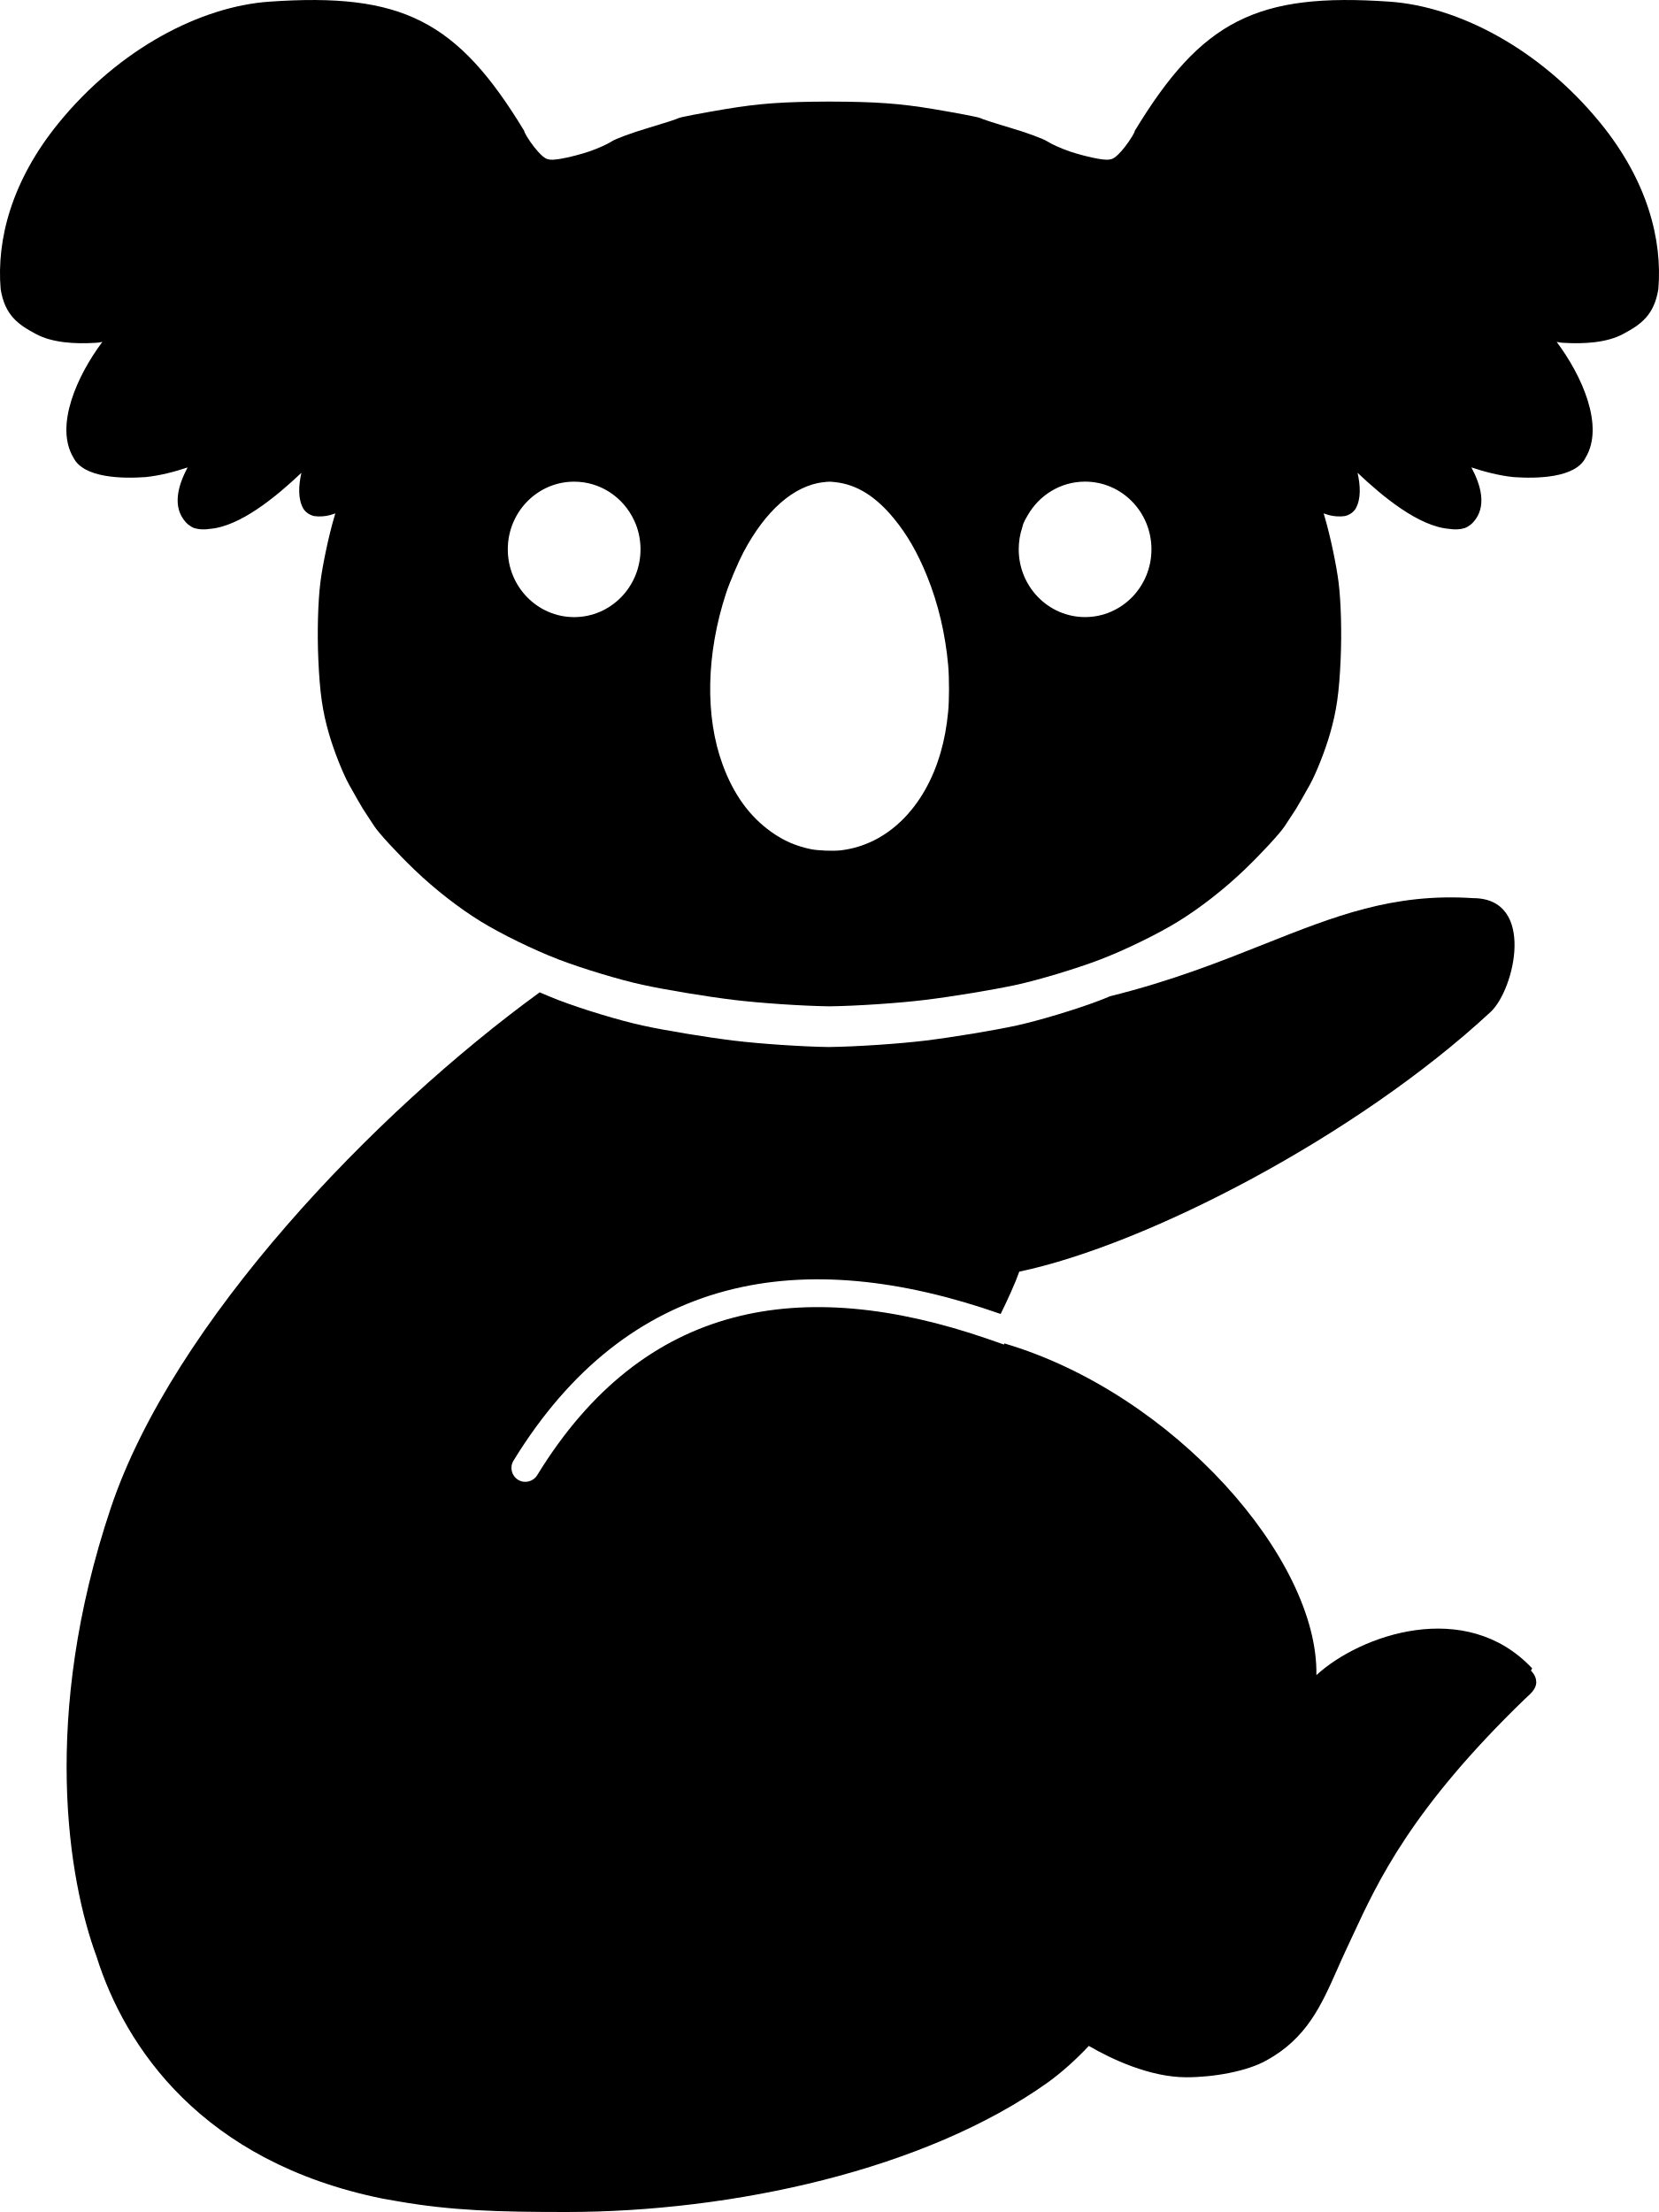
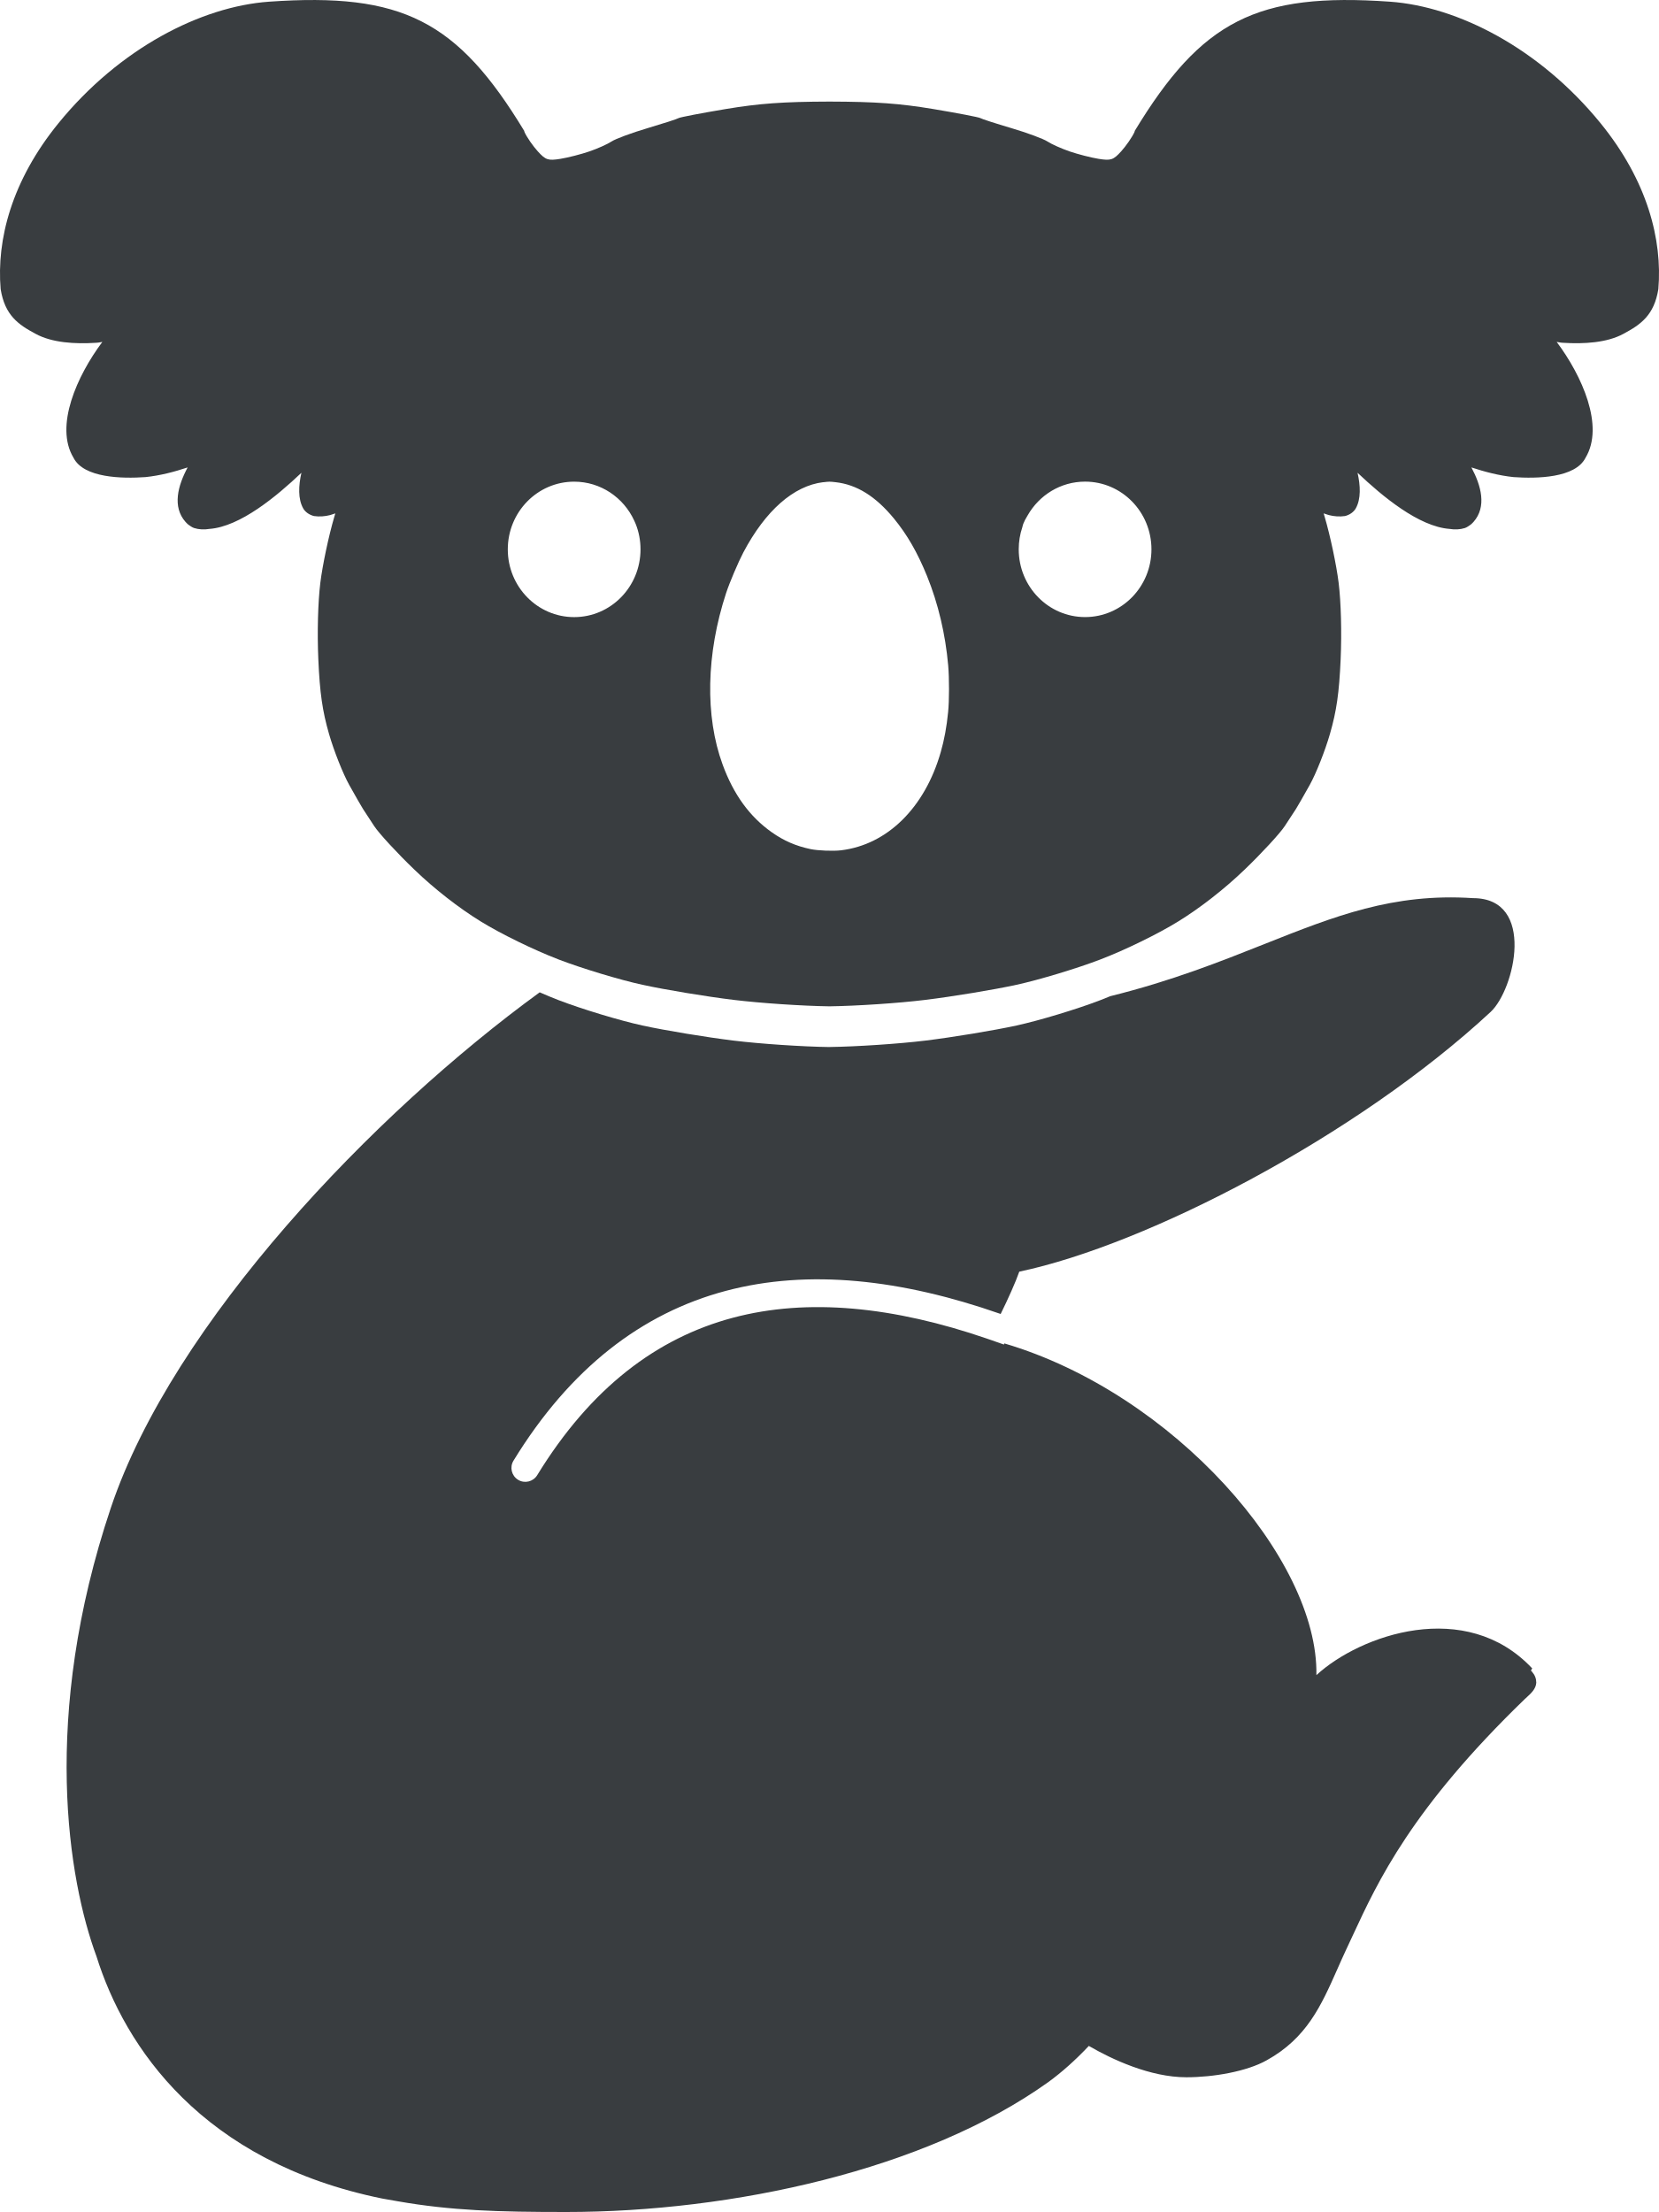
- <svg xmlns="http://www.w3.org/2000/svg" viewBox="0 0 48 64" class="koabana-logo" fill="currentColor">
+ <svg xmlns="http://www.w3.org/2000/svg" viewBox="0 0 48 64" class="koabana-logo" fill="#393d40">
  <path class="body" d="M 3.209,43.62 C 5.007,38.27 10.803,32.214 15.615,28.711 c 0.187,0.082 0.369,0.157 0.538,0.223 0.679,0.261 1.775,0.593 2.435,0.737 0.66,0.144 1.848,0.34 2.64,0.437 0.771,0.094 1.998,0.176 2.768,0.186 L 24,30.293 h 9.16e-4 9.76e-4 0.001 8.54e-4 c 0.771,-0.01 1.998,-0.091 2.768,-0.185 0.792,-0.097 1.98,-0.293 2.64,-0.437 0.66,-0.144 1.756,-0.475 2.435,-0.737 0.089,-0.034 0.182,-0.071 0.276,-0.111 1.777,-0.441 3.184,-1.001 4.459,-1.508 2.031,-0.807 3.725,-1.481 6.037,-1.329 1.829,0 1.205,2.646 0.51,3.292 -3.867,3.589 -9.941,6.737 -13.638,7.515 -0.103,0.298 -0.323,0.787 -0.538,1.224 l -0.021,-0.007 c -2.846,-0.994 -5.532,-1.3 -7.936,-0.66 -2.415,0.643 -4.494,2.227 -6.139,4.912 -0.116,0.189 -0.056,0.437 0.133,0.553 0.189,0.116 0.437,0.056 0.553,-0.133 1.555,-2.538 3.476,-3.973 5.661,-4.555 2.171,-0.578 4.652,-0.326 7.369,0.609 l -4.27e-4,8.24e-4 c 0.003,9.77e-4 0.006,0.002 0.01,0.003 0.028,0.01 0.057,0.02 0.085,0.029 l 0.38,0.133 0.011,-0.033 c 4.89,1.443 9.092,6.237 9.029,9.598 1.267,-1.166 4.324,-2.241 6.244,-0.195 l -0.039,0.065 c 0.026,0.013 0.039,0.039 0.039,0.039 0.079,0.091 0.118,0.194 0.118,0.311 -0.012,0.182 -0.151,0.307 -0.297,0.44 l -0.03,0.027 c -3.281,3.171 -4.257,5.281 -4.978,6.835 -0.071,0.154 -0.14,0.303 -0.208,0.446 -0.087,0.185 -0.167,0.368 -0.247,0.548 l -8.55e-4,0.002 c -0.462,1.042 -0.88,1.984 -2.038,2.625 -0.575,0.324 -1.541,0.492 -2.325,0.492 -1.045,0 -2.155,-0.518 -2.822,-0.907 -0.392,0.415 -0.784,0.764 -1.176,1.049 C 26.775,62.782 21.197,64 16.377,64 14.404,64 13.059,63.961 11.504,63.689 l -0.444,-0.078 C 5.848,62.549 3.614,59.232 2.791,56.602 1.981,54.413 1.171,49.684 3.209,43.62 Z" />
  <path class="head" d="m 23.996,2.939 c -1.341,0.004 -2.027,0.054 -2.999,0.216 -0.707,0.118 -1.319,0.236 -1.36,0.261 -0.041,0.026 -0.447,0.157 -0.902,0.292 -0.456,0.135 -0.924,0.308 -1.04,0.385 -0.116,0.077 -0.405,0.207 -0.643,0.288 -0.238,0.082 -0.613,0.178 -0.834,0.214 -0.36,0.058 -0.429,0.036 -0.658,-0.216 -0.133,-0.146 -0.319,-0.407 -0.392,-0.574 l 0.004,-0.01 C 13.234,0.595 11.638,-0.223 7.782,0.049 5.819,0.189 3.459,1.395 1.694,3.562 0.333,5.233 -0.102,6.939 0.019,8.366 0.141,9.122 0.528,9.391 1.029,9.658 1.503,9.918 2.167,9.957 2.778,9.918 c 0.041,-4.883e-4 0.082,-0.008 0.122,-0.015 0.02,-0.004 0.04,-0.007 0.061,-0.01 -0.731,0.976 -1.387,2.436 -0.835,3.35 0.295,0.59 1.412,0.608 2.084,0.561 0.419,-0.044 0.828,-0.15 1.219,-0.28 -0.282,0.526 -0.45,1.137 -0.061,1.577 0.027,0.031 0.053,0.054 0.079,0.077 0.053,0.038 0.106,0.077 0.167,0.099 0.14,0.045 0.297,0.051 0.445,0.026 0.89,-0.065 1.945,-0.944 2.662,-1.624 -0.083,0.368 -0.105,0.758 0.055,1.037 0.027,0.047 0.071,0.093 0.124,0.131 0.053,0.038 0.123,0.069 0.184,0.084 0.157,0.022 0.314,0.012 0.471,-0.029 0.05,-0.015 0.099,-0.031 0.147,-0.048 l -0.032,0.108 c -0.158,0.534 -0.339,1.39 -0.402,1.901 -0.069,0.563 -0.092,1.437 -0.058,2.213 0.043,0.974 0.118,1.495 0.311,2.164 0.14,0.485 0.402,1.146 0.583,1.47 0.181,0.324 0.36,0.637 0.399,0.696 l 0.323,0.494 c 0.139,0.212 0.663,0.781 1.166,1.264 0.581,0.559 1.28,1.104 1.92,1.498 0.583,0.359 1.525,0.819 2.241,1.095 0.679,0.261 1.775,0.593 2.435,0.736 0.66,0.144 1.848,0.341 2.64,0.437 0.771,0.094 1.998,0.176 2.768,0.186 H 24 h 0.002 0.001 c 0.771,-0.01 1.998,-0.091 2.768,-0.186 0.792,-0.097 1.98,-0.293 2.64,-0.437 0.66,-0.144 1.756,-0.475 2.435,-0.736 0.716,-0.275 1.658,-0.735 2.241,-1.095 0.64,-0.394 1.338,-0.939 1.92,-1.498 0.503,-0.483 1.027,-1.052 1.166,-1.264 l 0.323,-0.494 c 0.039,-0.059 0.218,-0.373 0.399,-0.696 0.181,-0.324 0.443,-0.985 0.583,-1.47 0.193,-0.669 0.268,-1.19 0.311,-2.164 0.034,-0.776 0.011,-1.65 -0.058,-2.213 -0.063,-0.512 -0.244,-1.367 -0.402,-1.901 l -0.032,-0.108 c 0.048,0.017 0.097,0.033 0.147,0.048 0.157,0.041 0.314,0.051 0.471,0.029 0.061,-0.015 0.131,-0.045 0.184,-0.084 0.053,-0.038 0.097,-0.085 0.124,-0.131 0.16,-0.279 0.138,-0.67 0.055,-1.037 0.717,0.68 1.772,1.558 2.662,1.624 0.148,0.025 0.305,0.019 0.446,-0.026 0.061,-0.023 0.114,-0.061 0.167,-0.099 0.026,-0.023 0.053,-0.046 0.08,-0.077 0.389,-0.44 0.221,-1.051 -0.061,-1.577 0.391,0.129 0.801,0.236 1.219,0.28 0.672,0.047 1.789,0.029 2.084,-0.561 0.552,-0.915 -0.104,-2.374 -0.835,-3.35 0.011,0.002 0.022,0.003 0.033,0.005 l 0.018,0.003 0.01,0.002 c 0.041,0.007 0.081,0.015 0.122,0.015 0.611,0.038 1.275,-5.799e-4 1.749,-0.26 C 47.471,9.391 47.859,9.122 47.981,8.366 48.102,6.939 47.667,5.233 46.307,3.562 44.541,1.395 42.181,0.189 40.218,0.049 36.363,-0.223 34.766,0.595 32.827,3.795 l 0.004,0.01 C 32.758,3.971 32.572,4.232 32.439,4.379 32.21,4.63 32.142,4.653 31.782,4.595 31.56,4.559 31.185,4.462 30.948,4.381 30.71,4.299 30.421,4.17 30.305,4.093 30.188,4.016 29.721,3.843 29.265,3.708 28.809,3.573 28.403,3.442 28.362,3.416 28.322,3.391 27.71,3.273 27.003,3.155 26.031,2.993 25.345,2.943 24.004,2.939 Z M 18.396,15.168 c 0.088,0.225 0.136,0.47 0.136,0.727 0,1.082 -0.859,1.96 -1.92,1.96 -1.06,0 -1.92,-0.877 -1.92,-1.96 0,-1.082 0.859,-1.959 1.92,-1.959 0.768,0 1.432,0.461 1.738,1.127 0.016,0.032 0.029,0.062 0.039,0.088 0.002,0.006 0.004,0.011 0.006,0.018 z m 12.998,-1.233 c -0.709,0 -1.329,0.393 -1.661,0.977 -0.054,0.087 -0.099,0.172 -0.124,0.238 -0.011,0.029 -0.021,0.064 -0.03,0.105 -0.068,0.2 -0.104,0.415 -0.104,0.639 0,1.082 0.859,1.96 1.92,1.96 1.06,0 1.92,-0.877 1.92,-1.96 0,-1.082 -0.859,-1.959 -1.92,-1.959 z m -7.576,0.016 c -0.855,0.104 -1.67,0.82 -2.311,2.033 -0.146,0.278 -0.4,0.874 -0.498,1.174 -0.577,1.757 -0.615,3.563 -0.102,4.961 0.317,0.869 0.784,1.511 1.424,1.962 0.349,0.246 0.697,0.397 1.12,0.486 0.212,0.045 0.659,0.062 0.882,0.035 1.339,-0.161 2.426,-1.233 2.886,-2.843 0.102,-0.354 0.171,-0.728 0.213,-1.157 0.034,-0.328 0.034,-0.982 0.002,-1.349 -0.08,-0.905 -0.289,-1.79 -0.612,-2.586 -0.278,-0.683 -0.573,-1.195 -0.958,-1.665 -0.53,-0.643 -1.073,-0.982 -1.691,-1.051 -0.174,-0.019 -0.178,-0.019 -0.355,0.002 z" fill-rule="evenodd" clip-rule="evenodd" />
  <rect class="eyelid eye-right" x="29" y="8" width="5" height="5" rx="3" ry="3" opacity="0" />
</svg>
